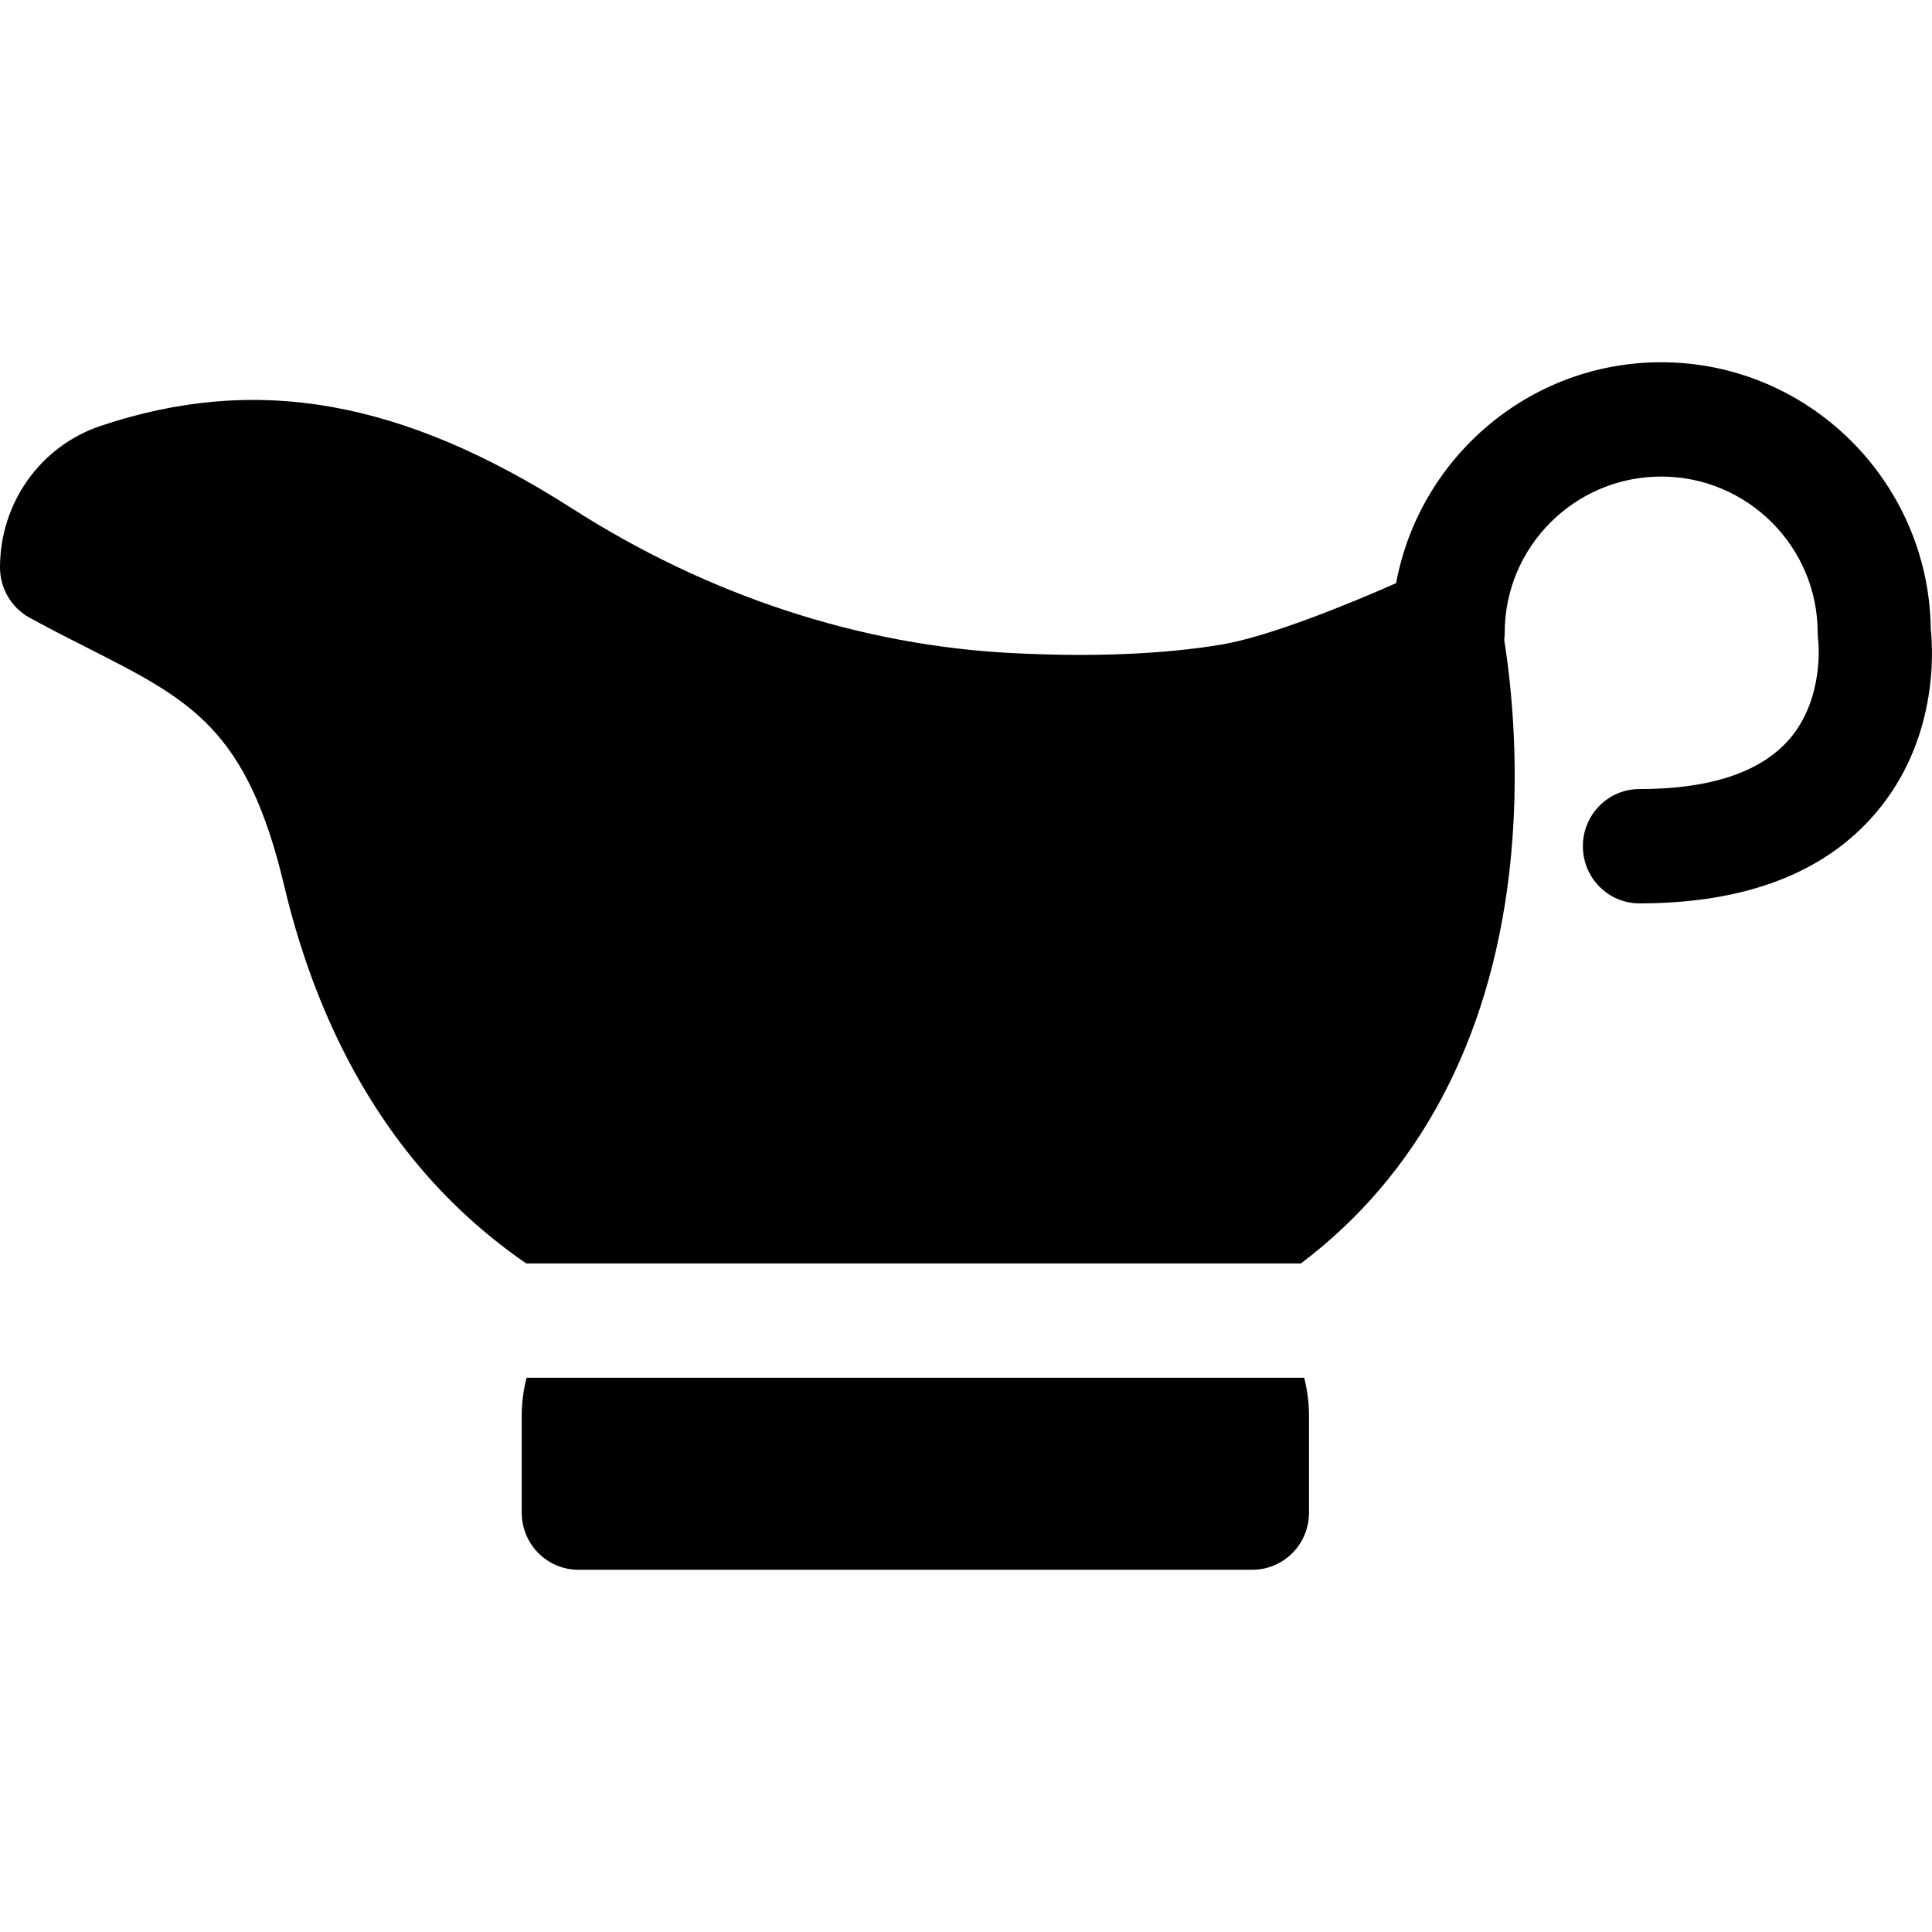
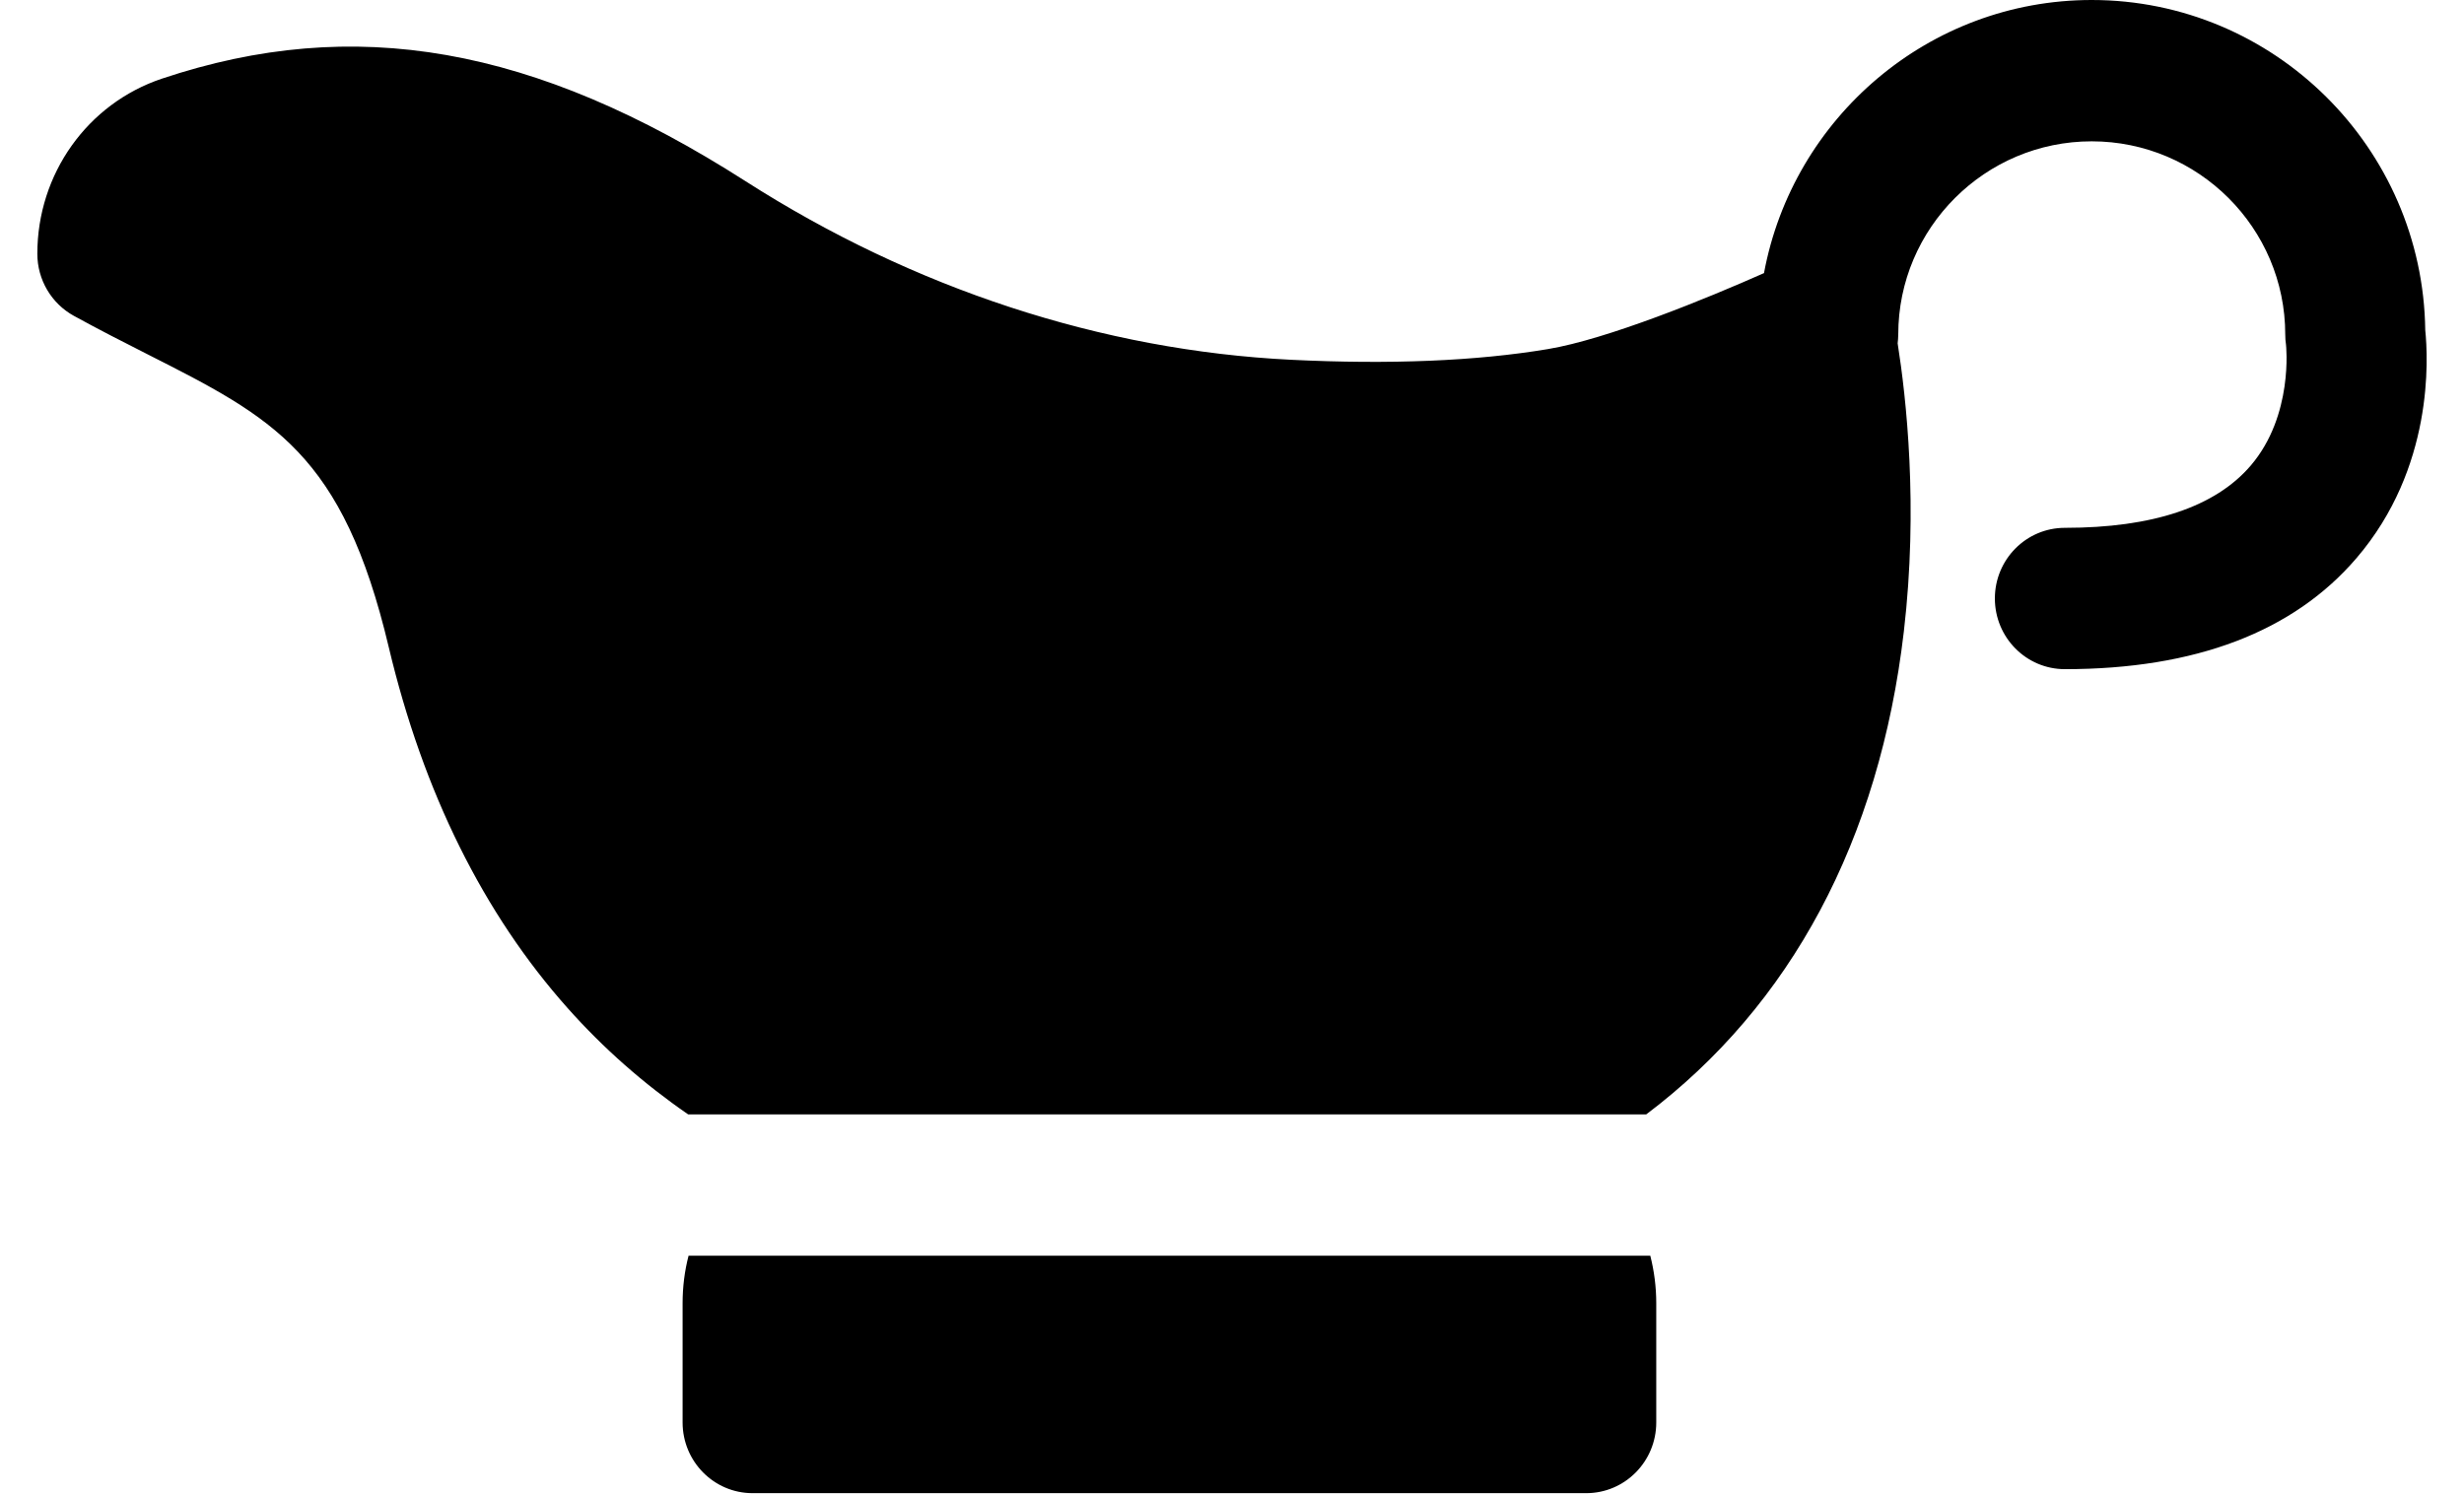
- <svg xmlns="http://www.w3.org/2000/svg" width="24" height="24" viewBox="0 0 24 24" fill="none">
-   <path d="M23.985 7.816C23.962 5.983 22.468 4.5 20.636 4.5C18.999 4.5 17.633 5.684 17.343 7.244C16.768 7.499 15.768 7.908 15.173 8.007C14.454 8.127 13.587 8.163 12.593 8.114C10.695 8.021 8.801 7.401 7.114 6.321C4.991 4.962 3.184 4.644 1.252 5.29C0.503 5.54 0 6.247 0 7.049C0 7.309 0.141 7.549 0.367 7.673C0.626 7.815 0.868 7.938 1.102 8.056C2.369 8.699 3.068 9.052 3.53 11.002C3.876 12.458 4.481 13.678 5.328 14.629C5.688 15.033 6.092 15.389 6.537 15.695H16.16C17.614 14.6 18.504 12.938 18.748 10.844C18.895 9.586 18.772 8.49 18.686 7.95C18.69 7.92 18.692 7.891 18.692 7.861C18.692 6.79 19.564 5.92 20.636 5.92C21.707 5.92 22.58 6.79 22.58 7.861C22.58 7.895 22.582 7.929 22.587 7.962C22.588 7.969 22.665 8.673 22.232 9.178C21.876 9.592 21.248 9.802 20.366 9.802C19.977 9.802 19.663 10.12 19.663 10.512C19.663 10.904 19.977 11.222 20.366 11.222C21.675 11.222 22.66 10.847 23.294 10.108C24.073 9.201 24.015 8.099 23.985 7.816Z" fill="currentColor" />
-   <path d="M6.541 17.115C6.502 17.267 6.481 17.428 6.481 17.593V18.79C6.481 19.182 6.796 19.5 7.184 19.5H15.558C15.946 19.5 16.261 19.182 16.261 18.79V17.593C16.261 17.428 16.24 17.267 16.201 17.115H6.541Z" fill="currentColor" />
+ <svg xmlns="http://www.w3.org/2000/svg" width="33" height="20" viewBox="0 0 33 20" fill="none">
+   <path d="M32.481 4.421C32.449 1.978 30.457 0 28.014 0C25.832 0 24.011 1.579 23.625 3.658C22.857 3.999 21.524 4.544 20.73 4.676C19.773 4.836 18.616 4.884 17.291 4.819C14.761 4.694 12.234 3.867 9.985 2.427C7.155 0.616 4.745 0.192 2.17 1.053C1.171 1.387 0.5 2.33 0.5 3.399C0.5 3.746 0.688 4.065 0.99 4.231C1.334 4.42 1.657 4.584 1.969 4.742C3.659 5.598 4.59 6.07 5.207 8.67C5.668 10.611 6.475 12.238 7.604 13.505C8.084 14.044 8.623 14.518 9.217 14.927H22.047C23.985 13.467 25.172 11.251 25.498 8.458C25.694 6.782 25.529 5.32 25.415 4.599C25.419 4.561 25.423 4.521 25.423 4.481C25.423 3.054 26.585 1.893 28.014 1.893C29.443 1.893 30.606 3.054 30.606 4.481C30.606 4.526 30.609 4.572 30.616 4.616C30.617 4.625 30.72 5.564 30.142 6.238C29.668 6.79 28.831 7.07 27.654 7.07C27.137 7.07 26.717 7.493 26.717 8.016C26.717 8.539 27.137 8.963 27.654 8.963C29.4 8.963 30.714 8.463 31.559 7.477C32.597 6.268 32.52 4.799 32.481 4.421Z" fill="currentColor" />
+   <path d="M9.222 16.819C9.169 17.023 9.142 17.237 9.142 17.457V19.053C9.142 19.576 9.562 20 10.079 20H21.244C21.762 20 22.182 19.576 22.182 19.053V17.457C22.182 17.237 22.154 17.023 22.102 16.819H9.222Z" fill="currentColor" />
</svg>
